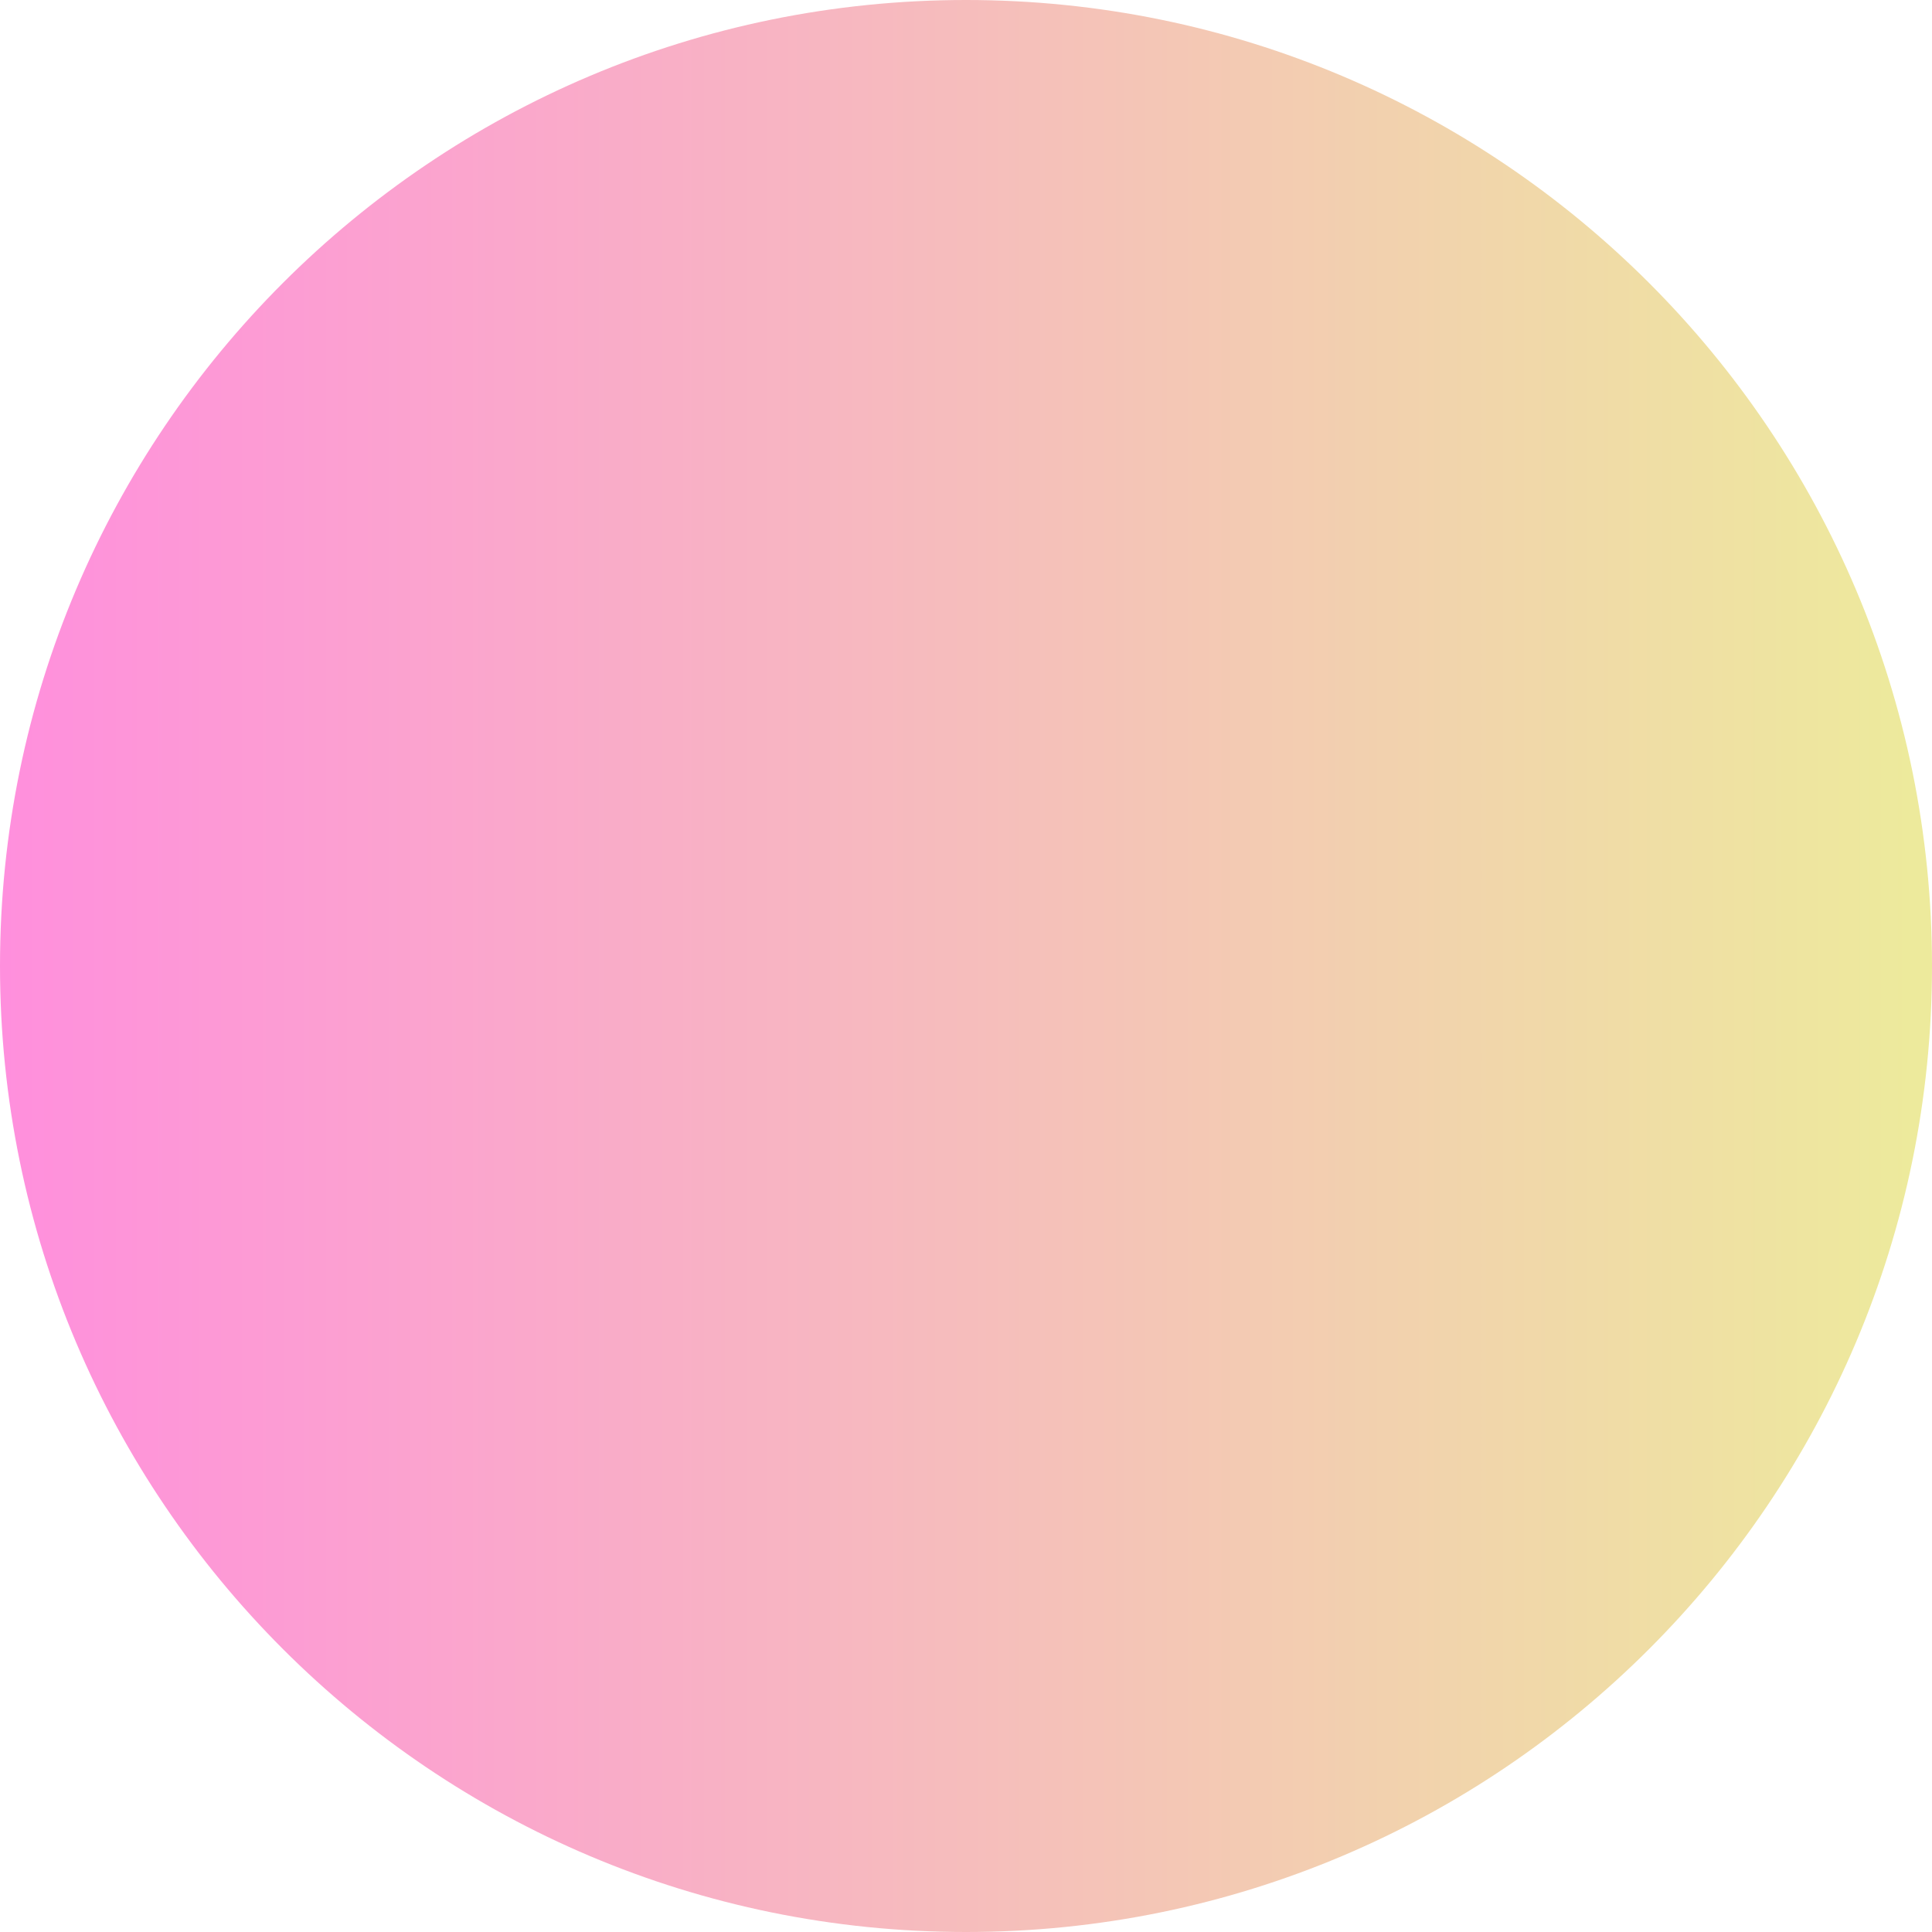
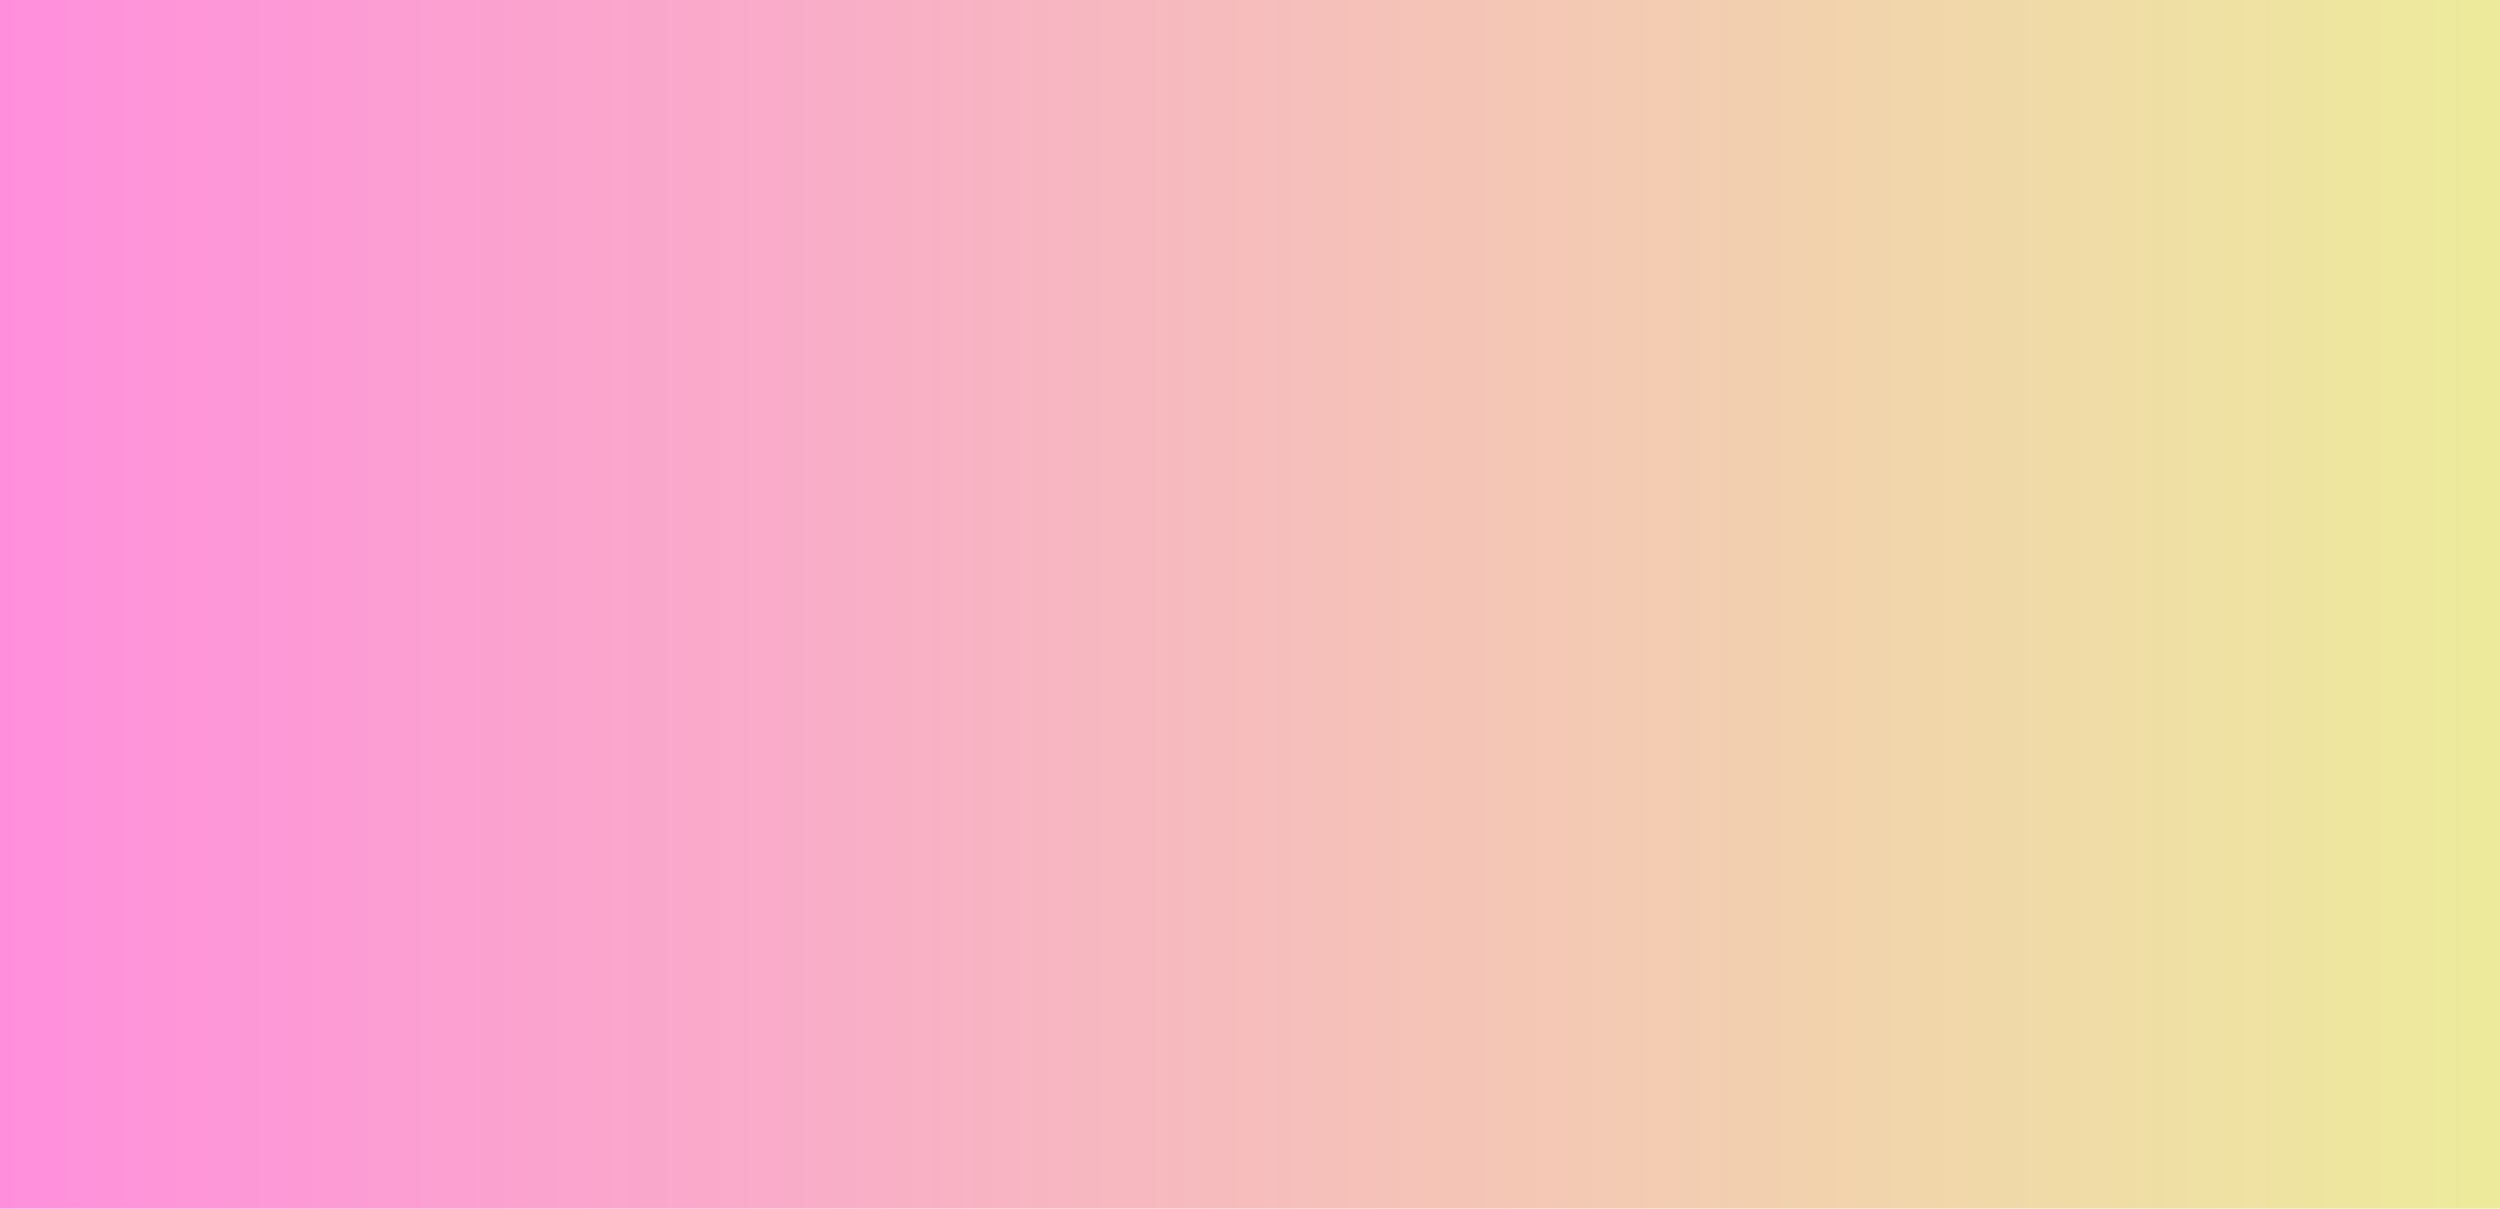
- <svg xmlns="http://www.w3.org/2000/svg" id="svg" version="1.1" viewBox="0 0 500 500" x="0px" xml:space="preserve" y="0px">
+ <svg xmlns="http://www.w3.org/2000/svg" id="svg" version="1.1" viewBox="0 0 302 146" x="0px" xml:space="preserve" y="0px">
  <g>
-     <linearGradient gradientUnits="userSpaceOnUse" id="gradient" x2="500" y1="250" y2="250">
+     <linearGradient gradientUnits="userSpaceOnUse" id="gradient" x2="302" y1="73" y2="73">
      <stop offset="0" stop-color="#ff8fdd" />
      <stop offset=".99" stop-color="#edea9c" />
    </linearGradient>
-     <circle cx="250" cy="250" fill="url(#gradient)" r="250" />
+     <rect width="302" height="146" fill="url(#gradient)" />
  </g>
</svg>
